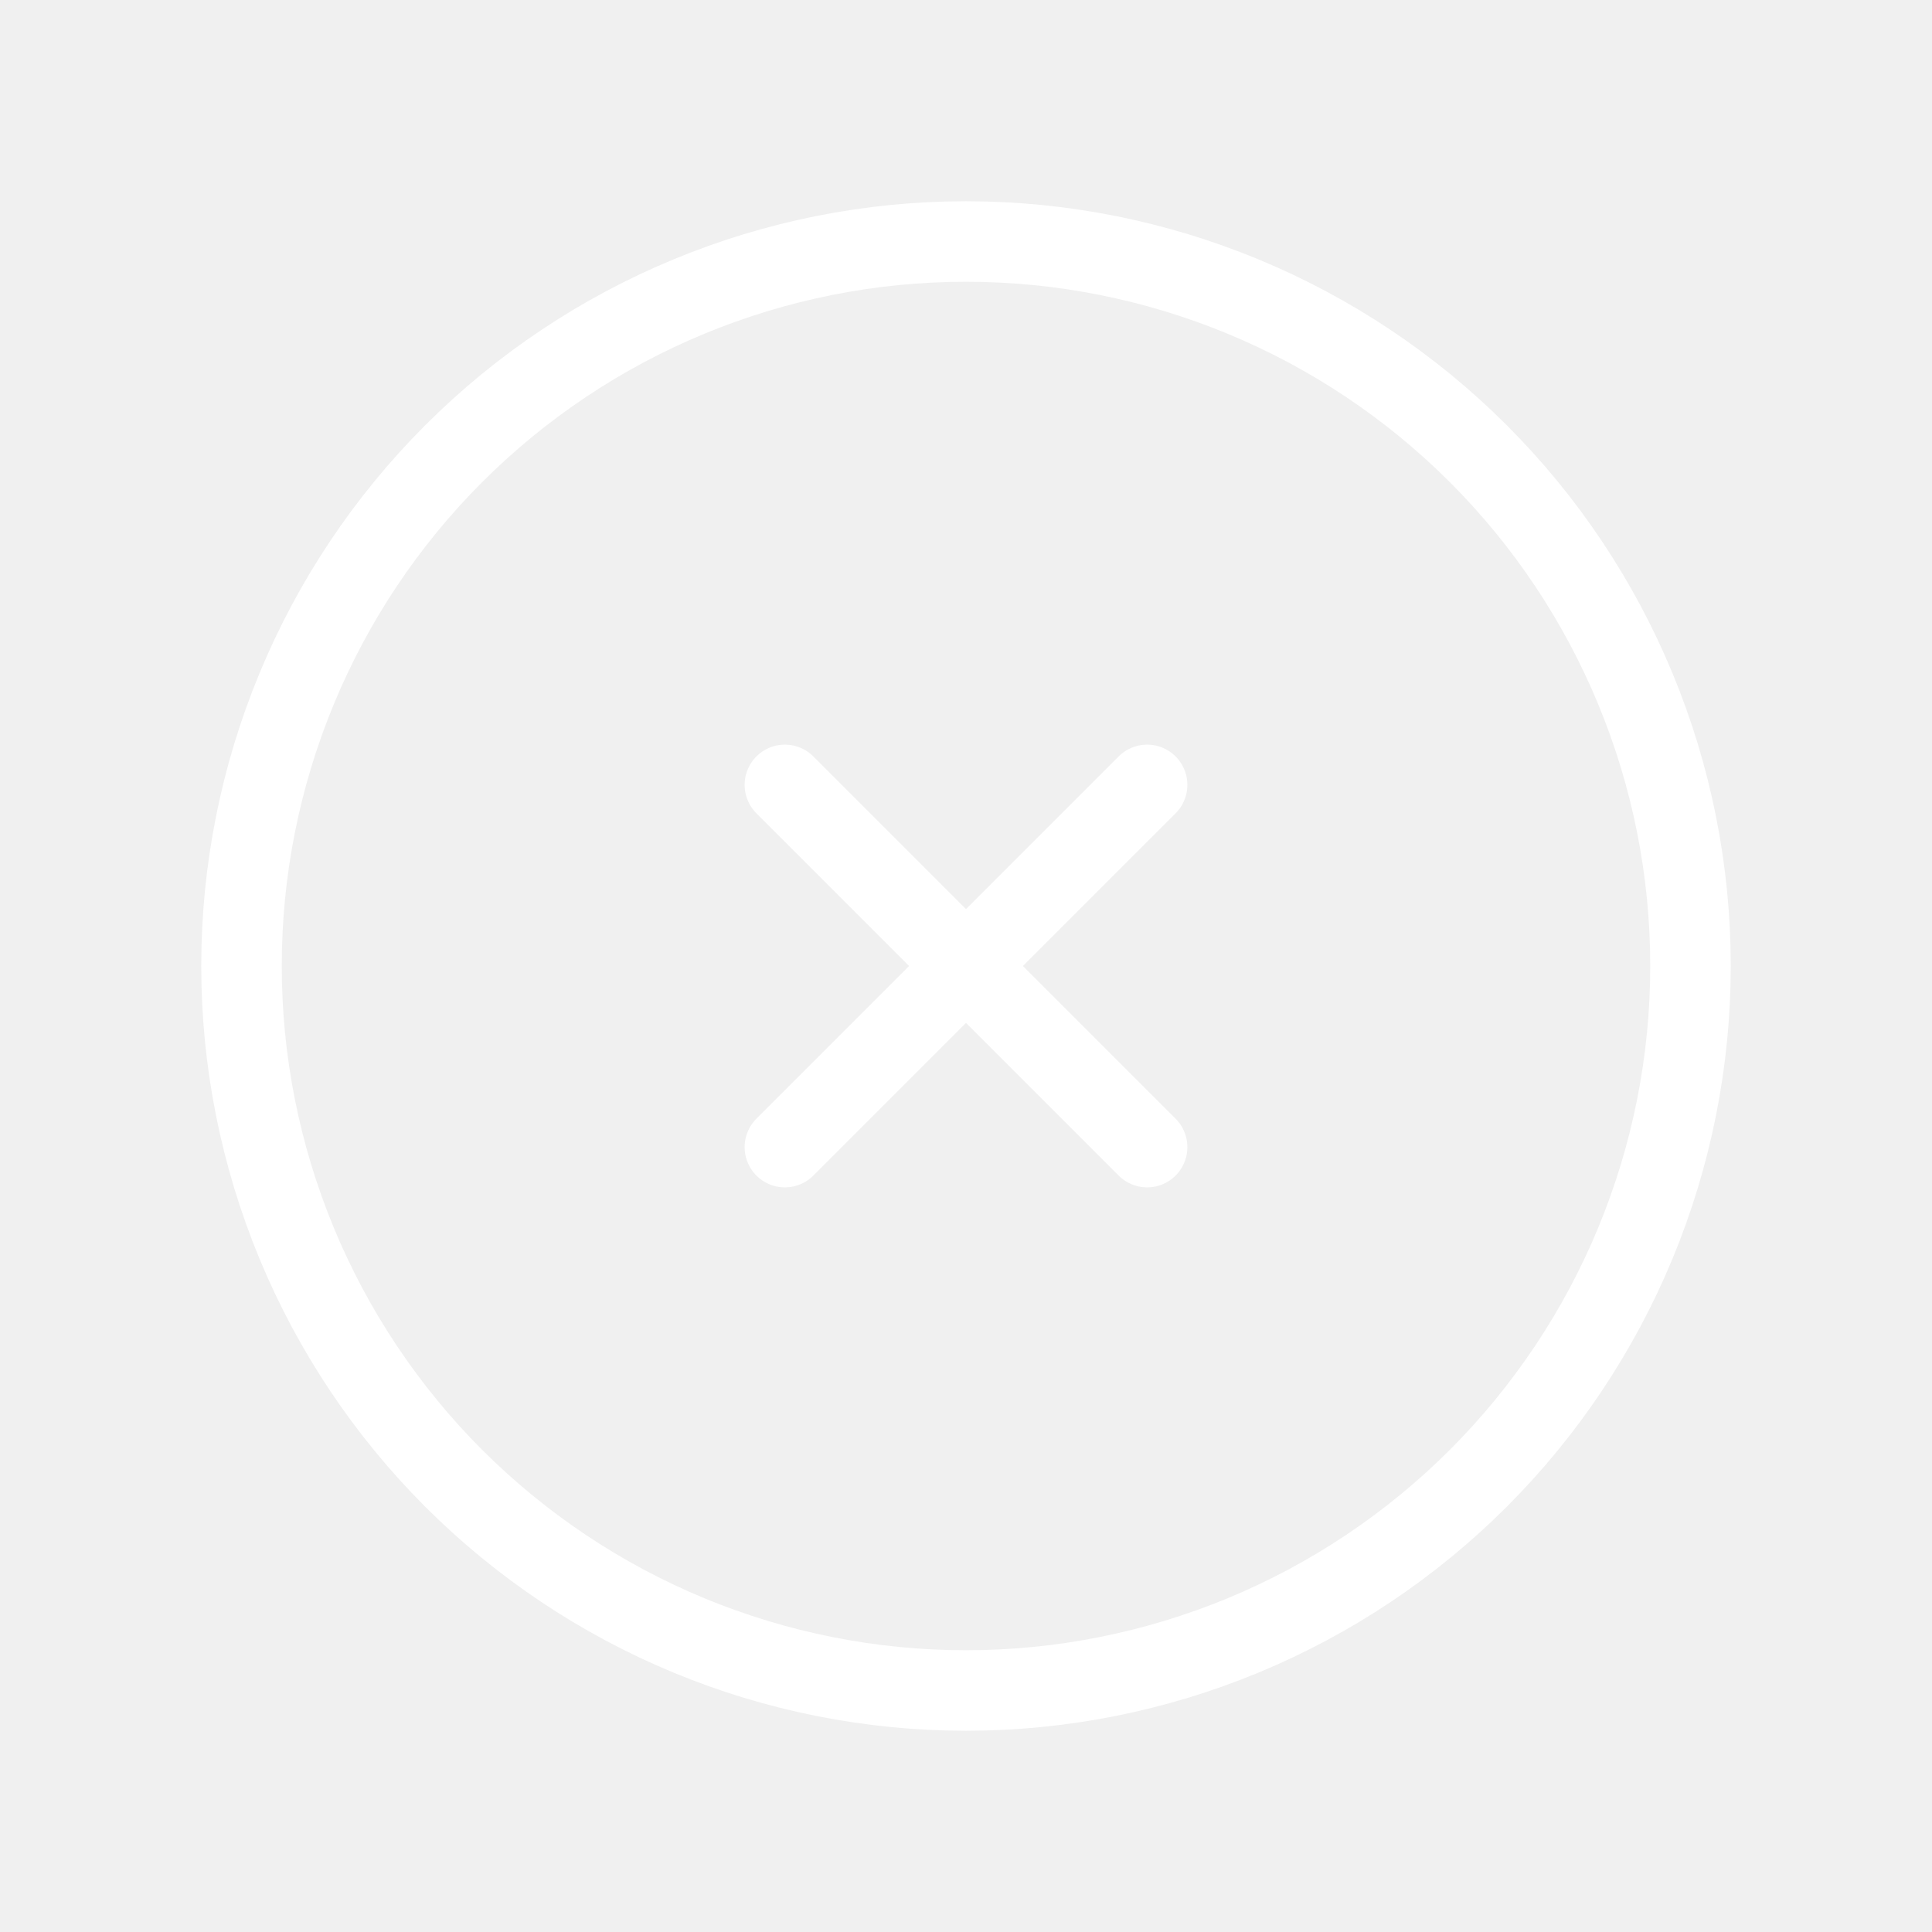
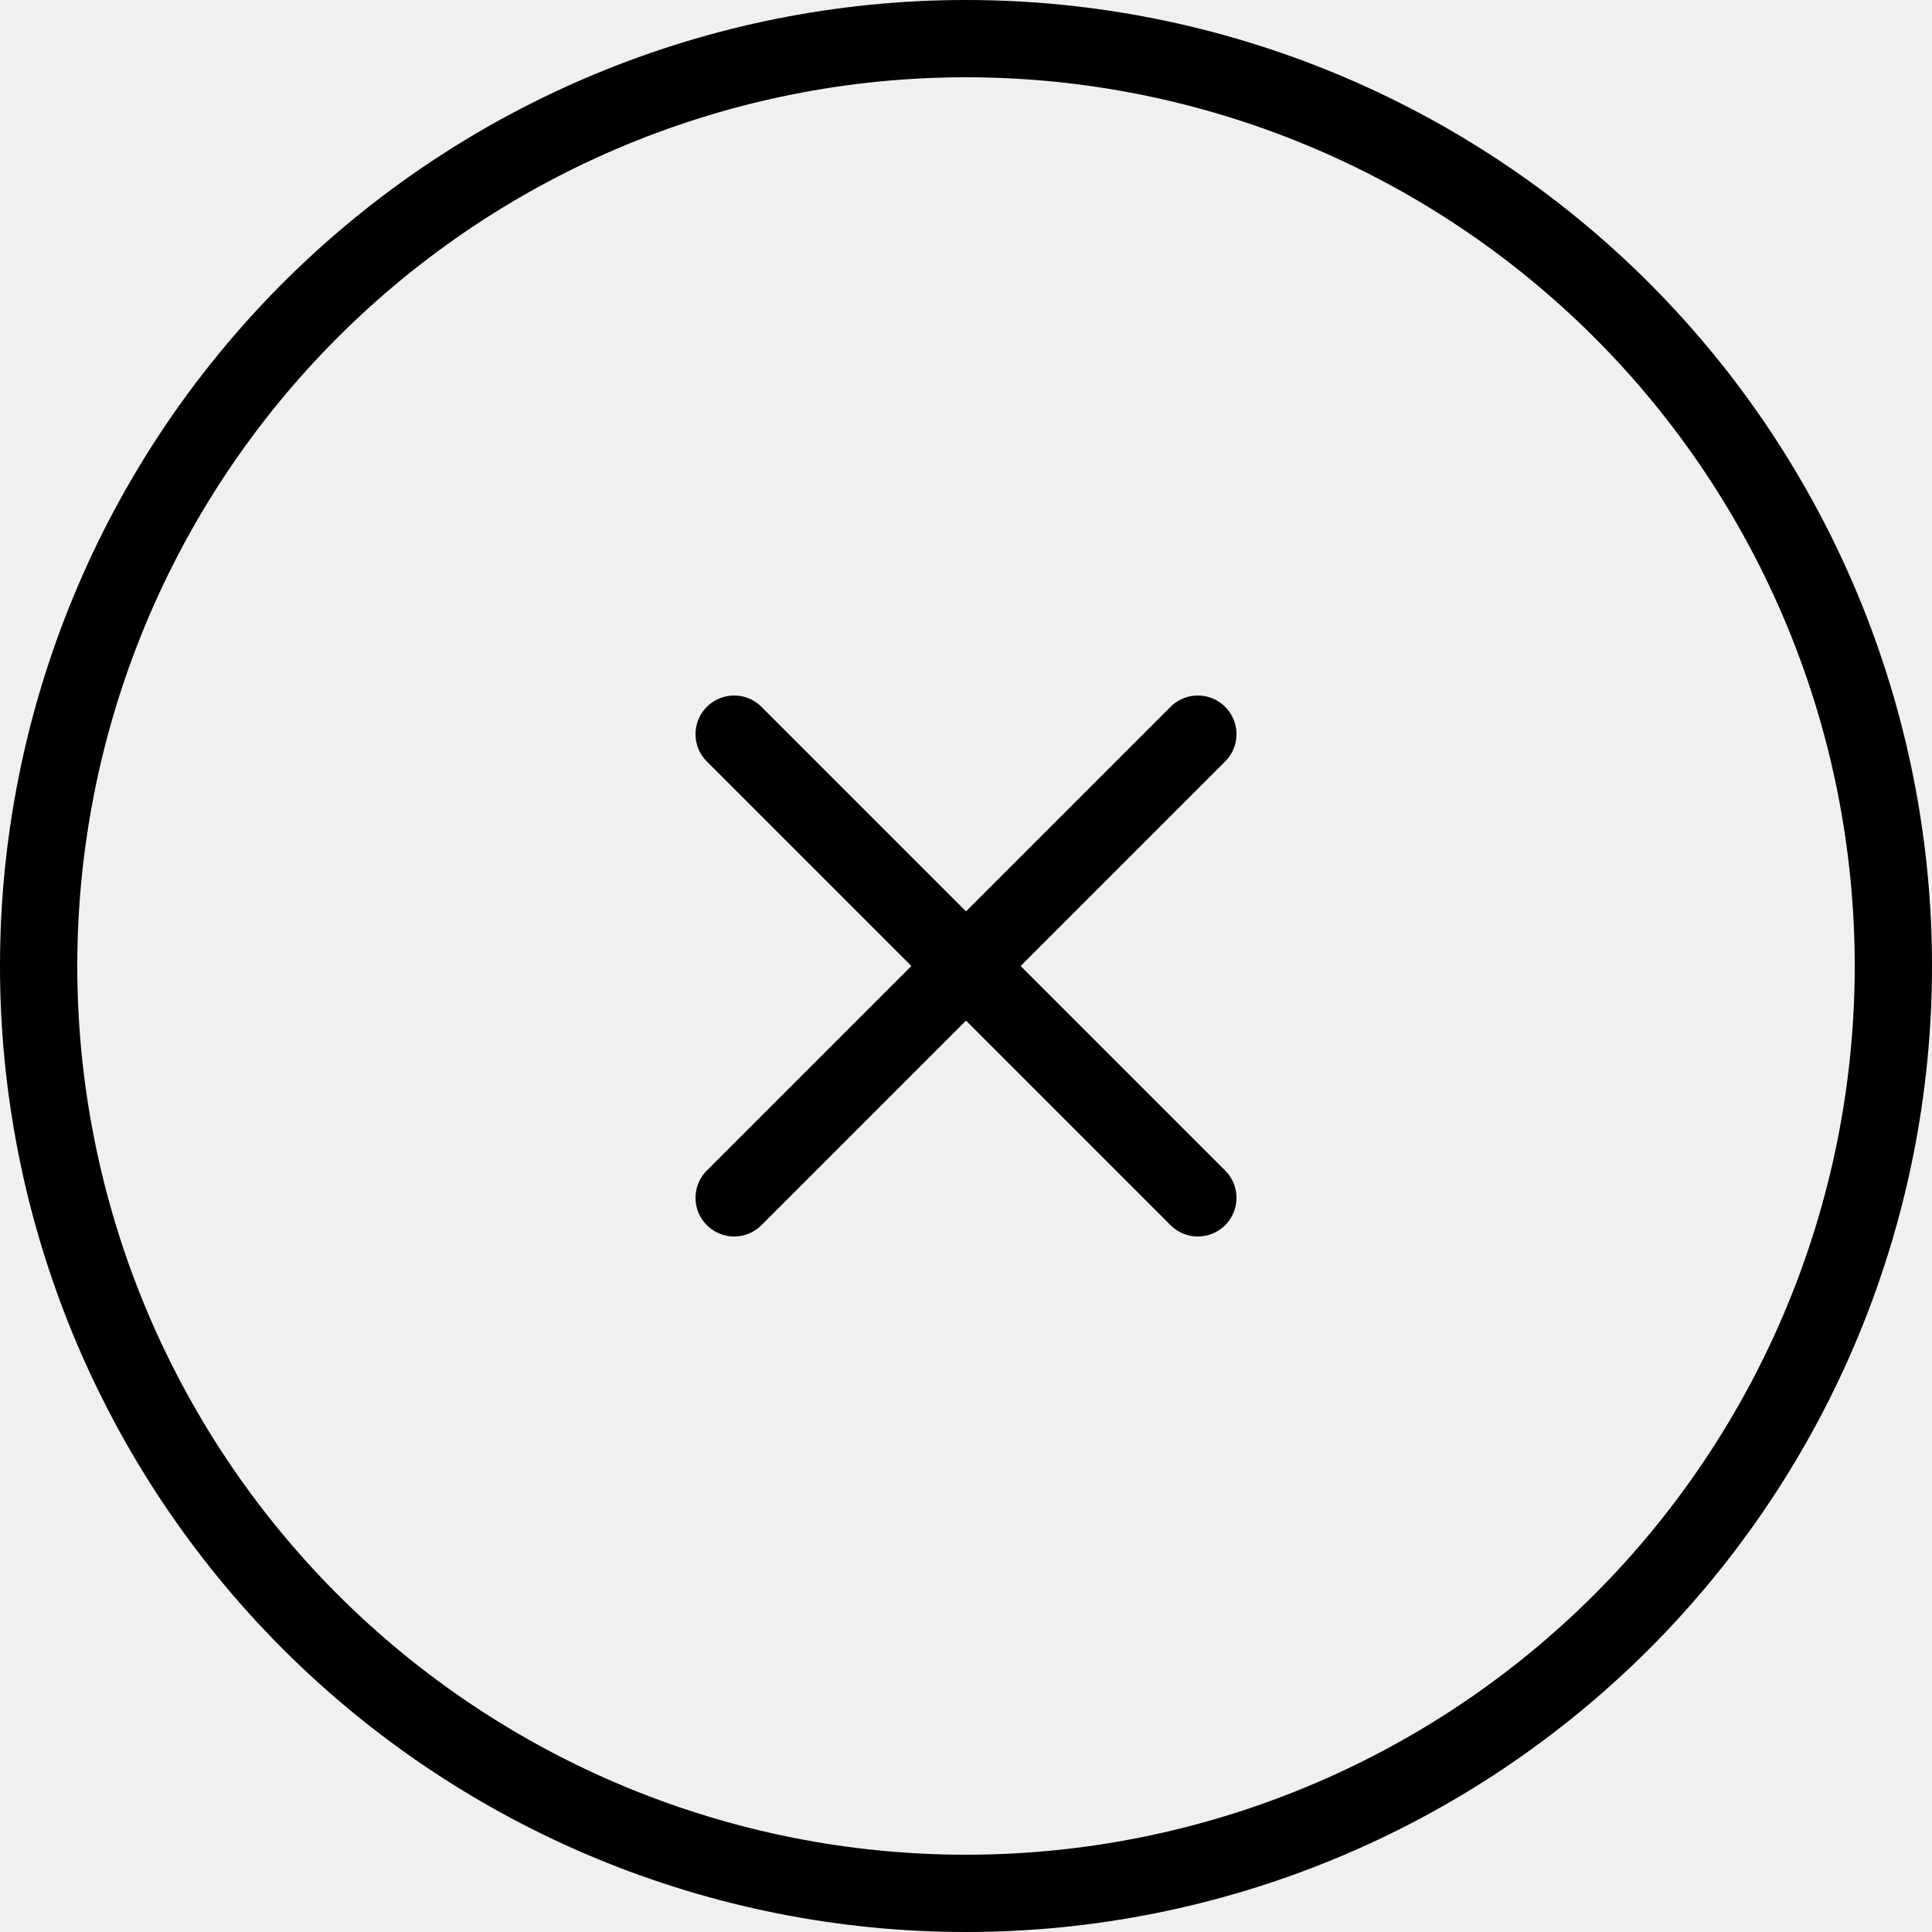
- <svg xmlns="http://www.w3.org/2000/svg" width="48" height="48" viewBox="0 0 48 48" fill="none">
-   <path d="M19.5 19.5L28.5 28.5M28.5 19.5L19.5 28.5M42 24C42 26.364 41.534 28.704 40.63 30.888C39.725 33.072 38.399 35.056 36.728 36.728C35.056 38.399 33.072 39.725 30.888 40.63C28.704 41.534 26.364 42 24 42C21.636 42 19.296 41.534 17.112 40.63C14.928 39.725 12.944 38.399 11.272 36.728C9.601 35.056 8.275 33.072 7.37 30.888C6.466 28.704 6 26.364 6 24C6 19.226 7.896 14.648 11.272 11.272C14.648 7.896 19.226 6 24 6C28.774 6 33.352 7.896 36.728 11.272C40.104 14.648 42 19.226 42 24Z" stroke="white" stroke-width="2" stroke-linecap="round" stroke-linejoin="round" />
+ <svg xmlns="http://www.w3.org/2000/svg" width="50" height="50" viewBox="0 0 50 50" fill="none">
+   <path d="M19 19L31 31M31 19L19 31M49 25C49 28.152 48.379 31.273 47.173 34.184C45.967 37.096 44.199 39.742 41.971 41.971C39.742 44.199 37.096 45.967 34.184 47.173C31.273 48.379 28.152 49 25 49C21.848 49 18.727 48.379 15.816 47.173C12.904 45.967 10.258 44.199 8.029 41.971C5.801 39.742 4.033 37.096 2.827 34.184C1.621 31.273 1 28.152 1 25C1 18.635 3.529 12.53 8.029 8.029C12.53 3.529 18.635 1 25 1C31.365 1 37.47 3.529 41.971 8.029C46.471 12.53 49 18.635 49 25Z" stroke="black" stroke-width="2" stroke-linecap="round" stroke-linejoin="round" />
</svg>
